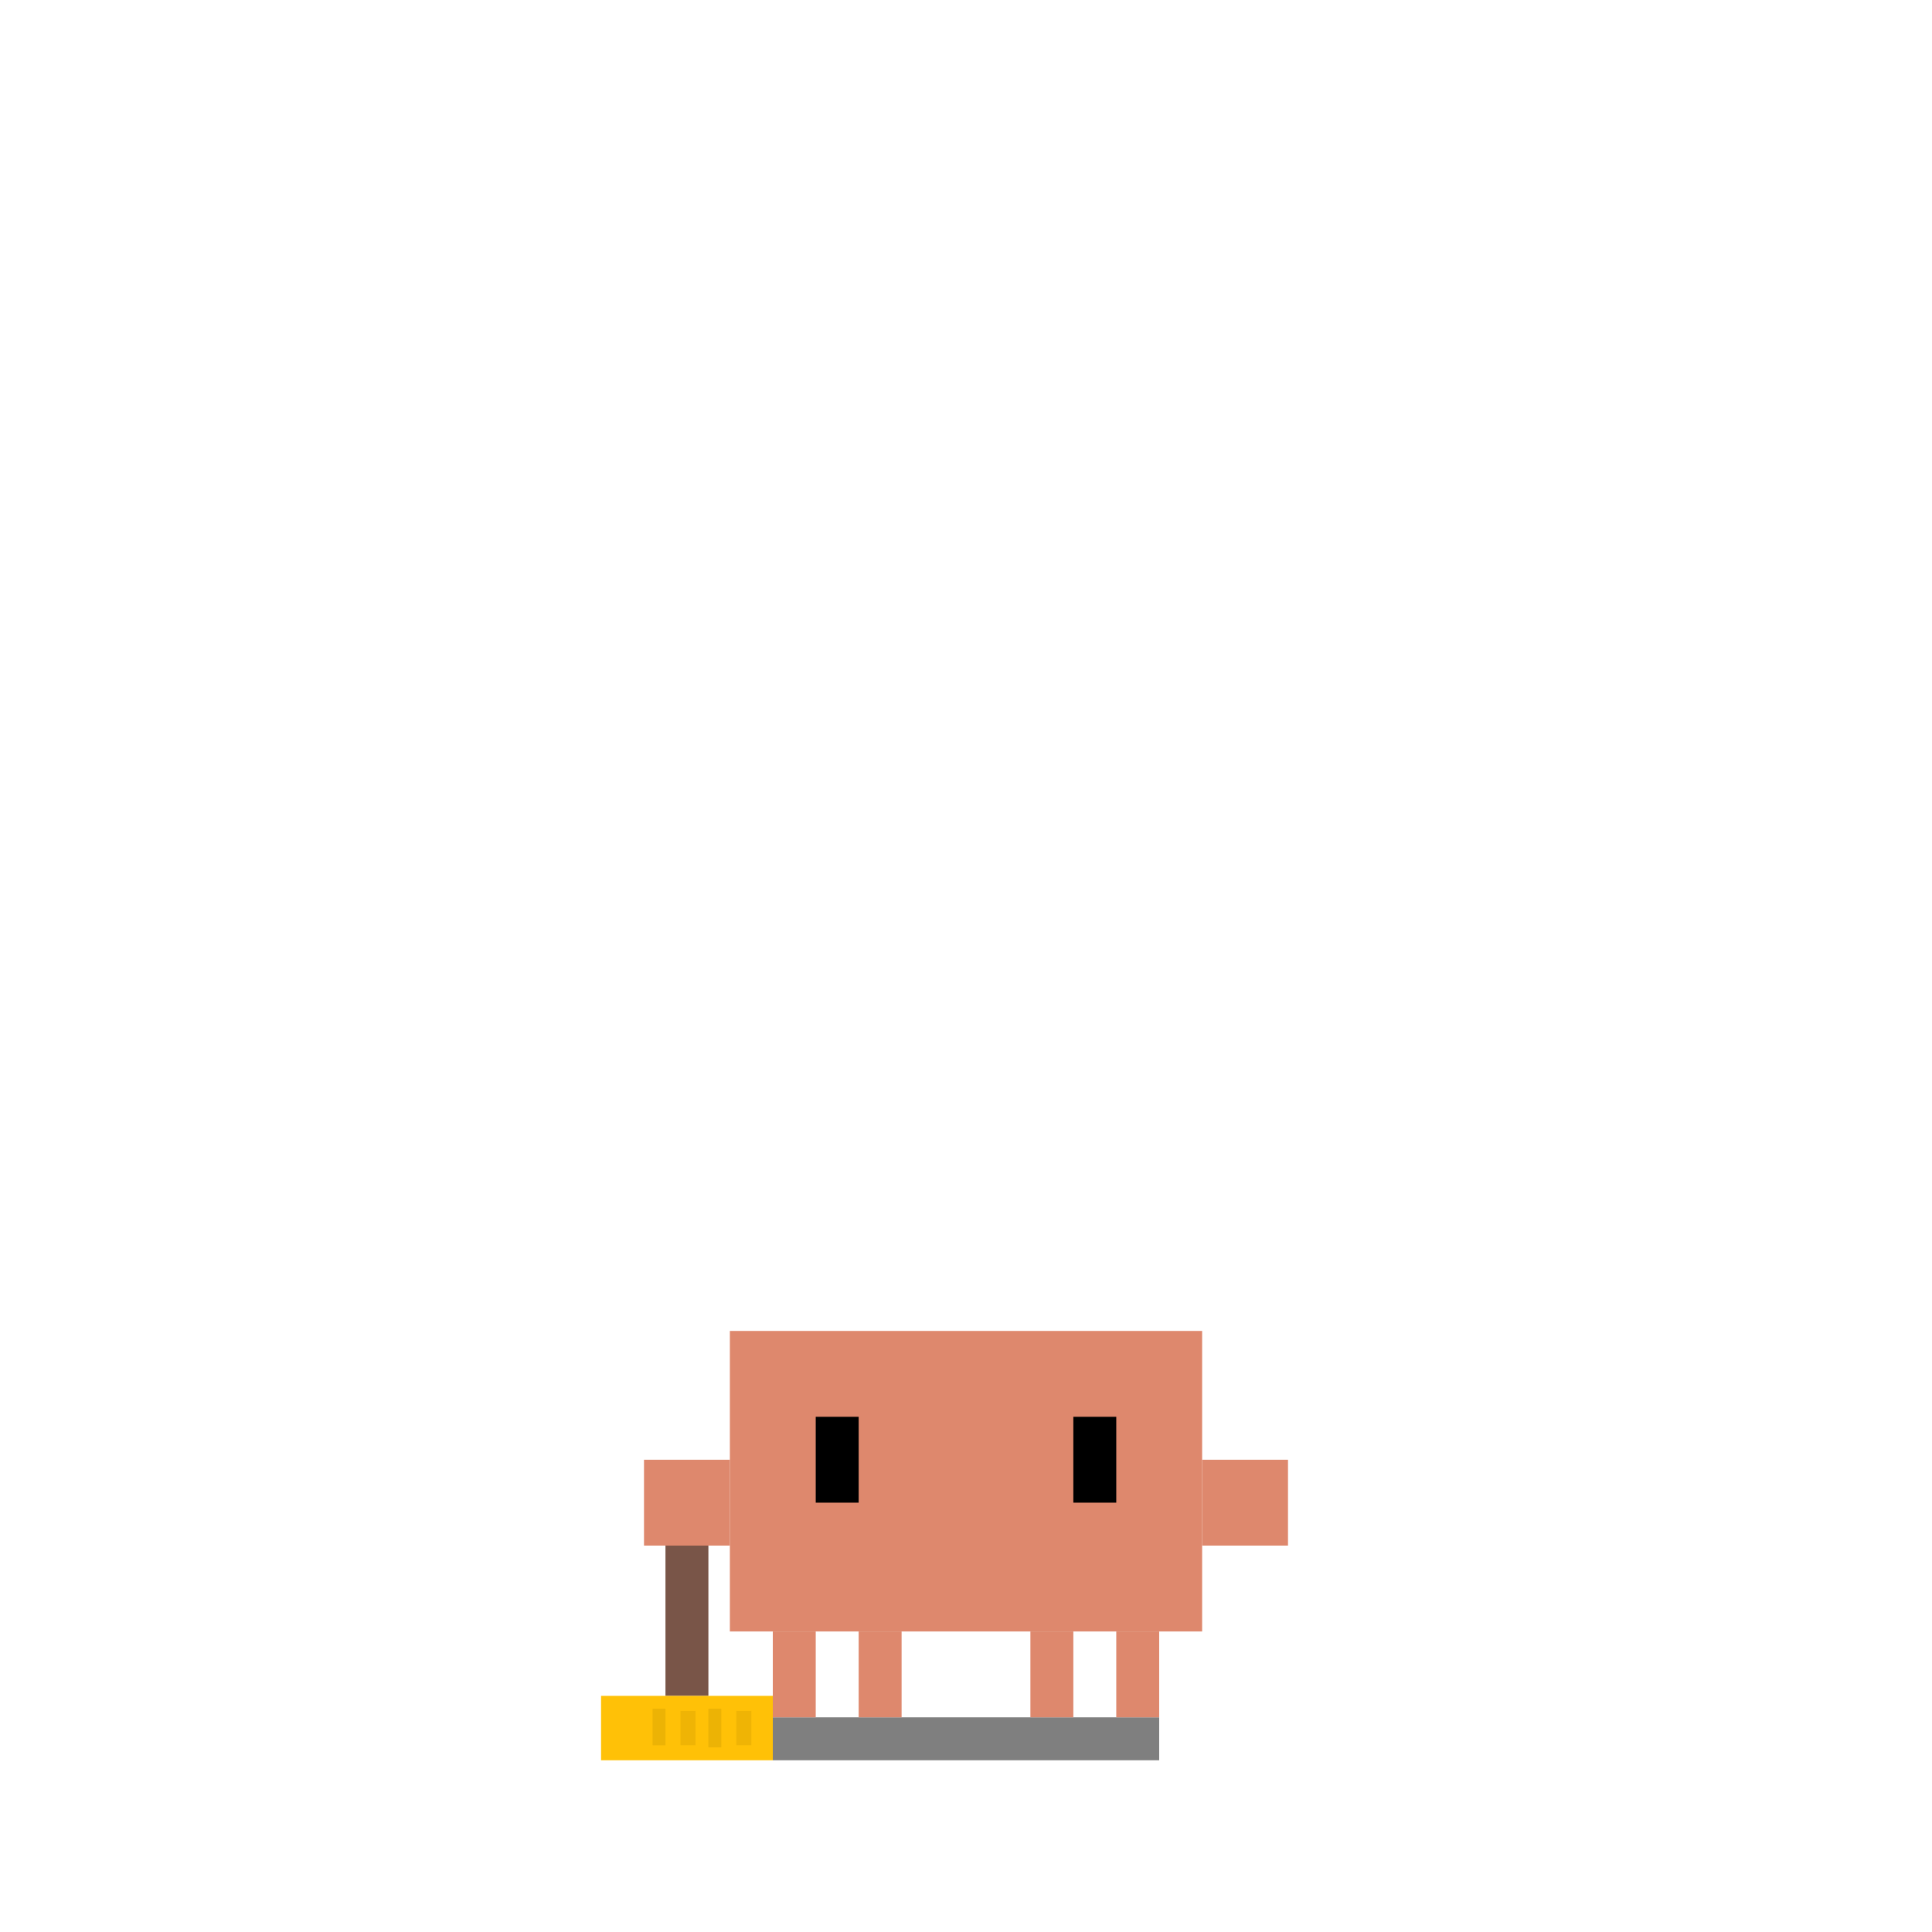
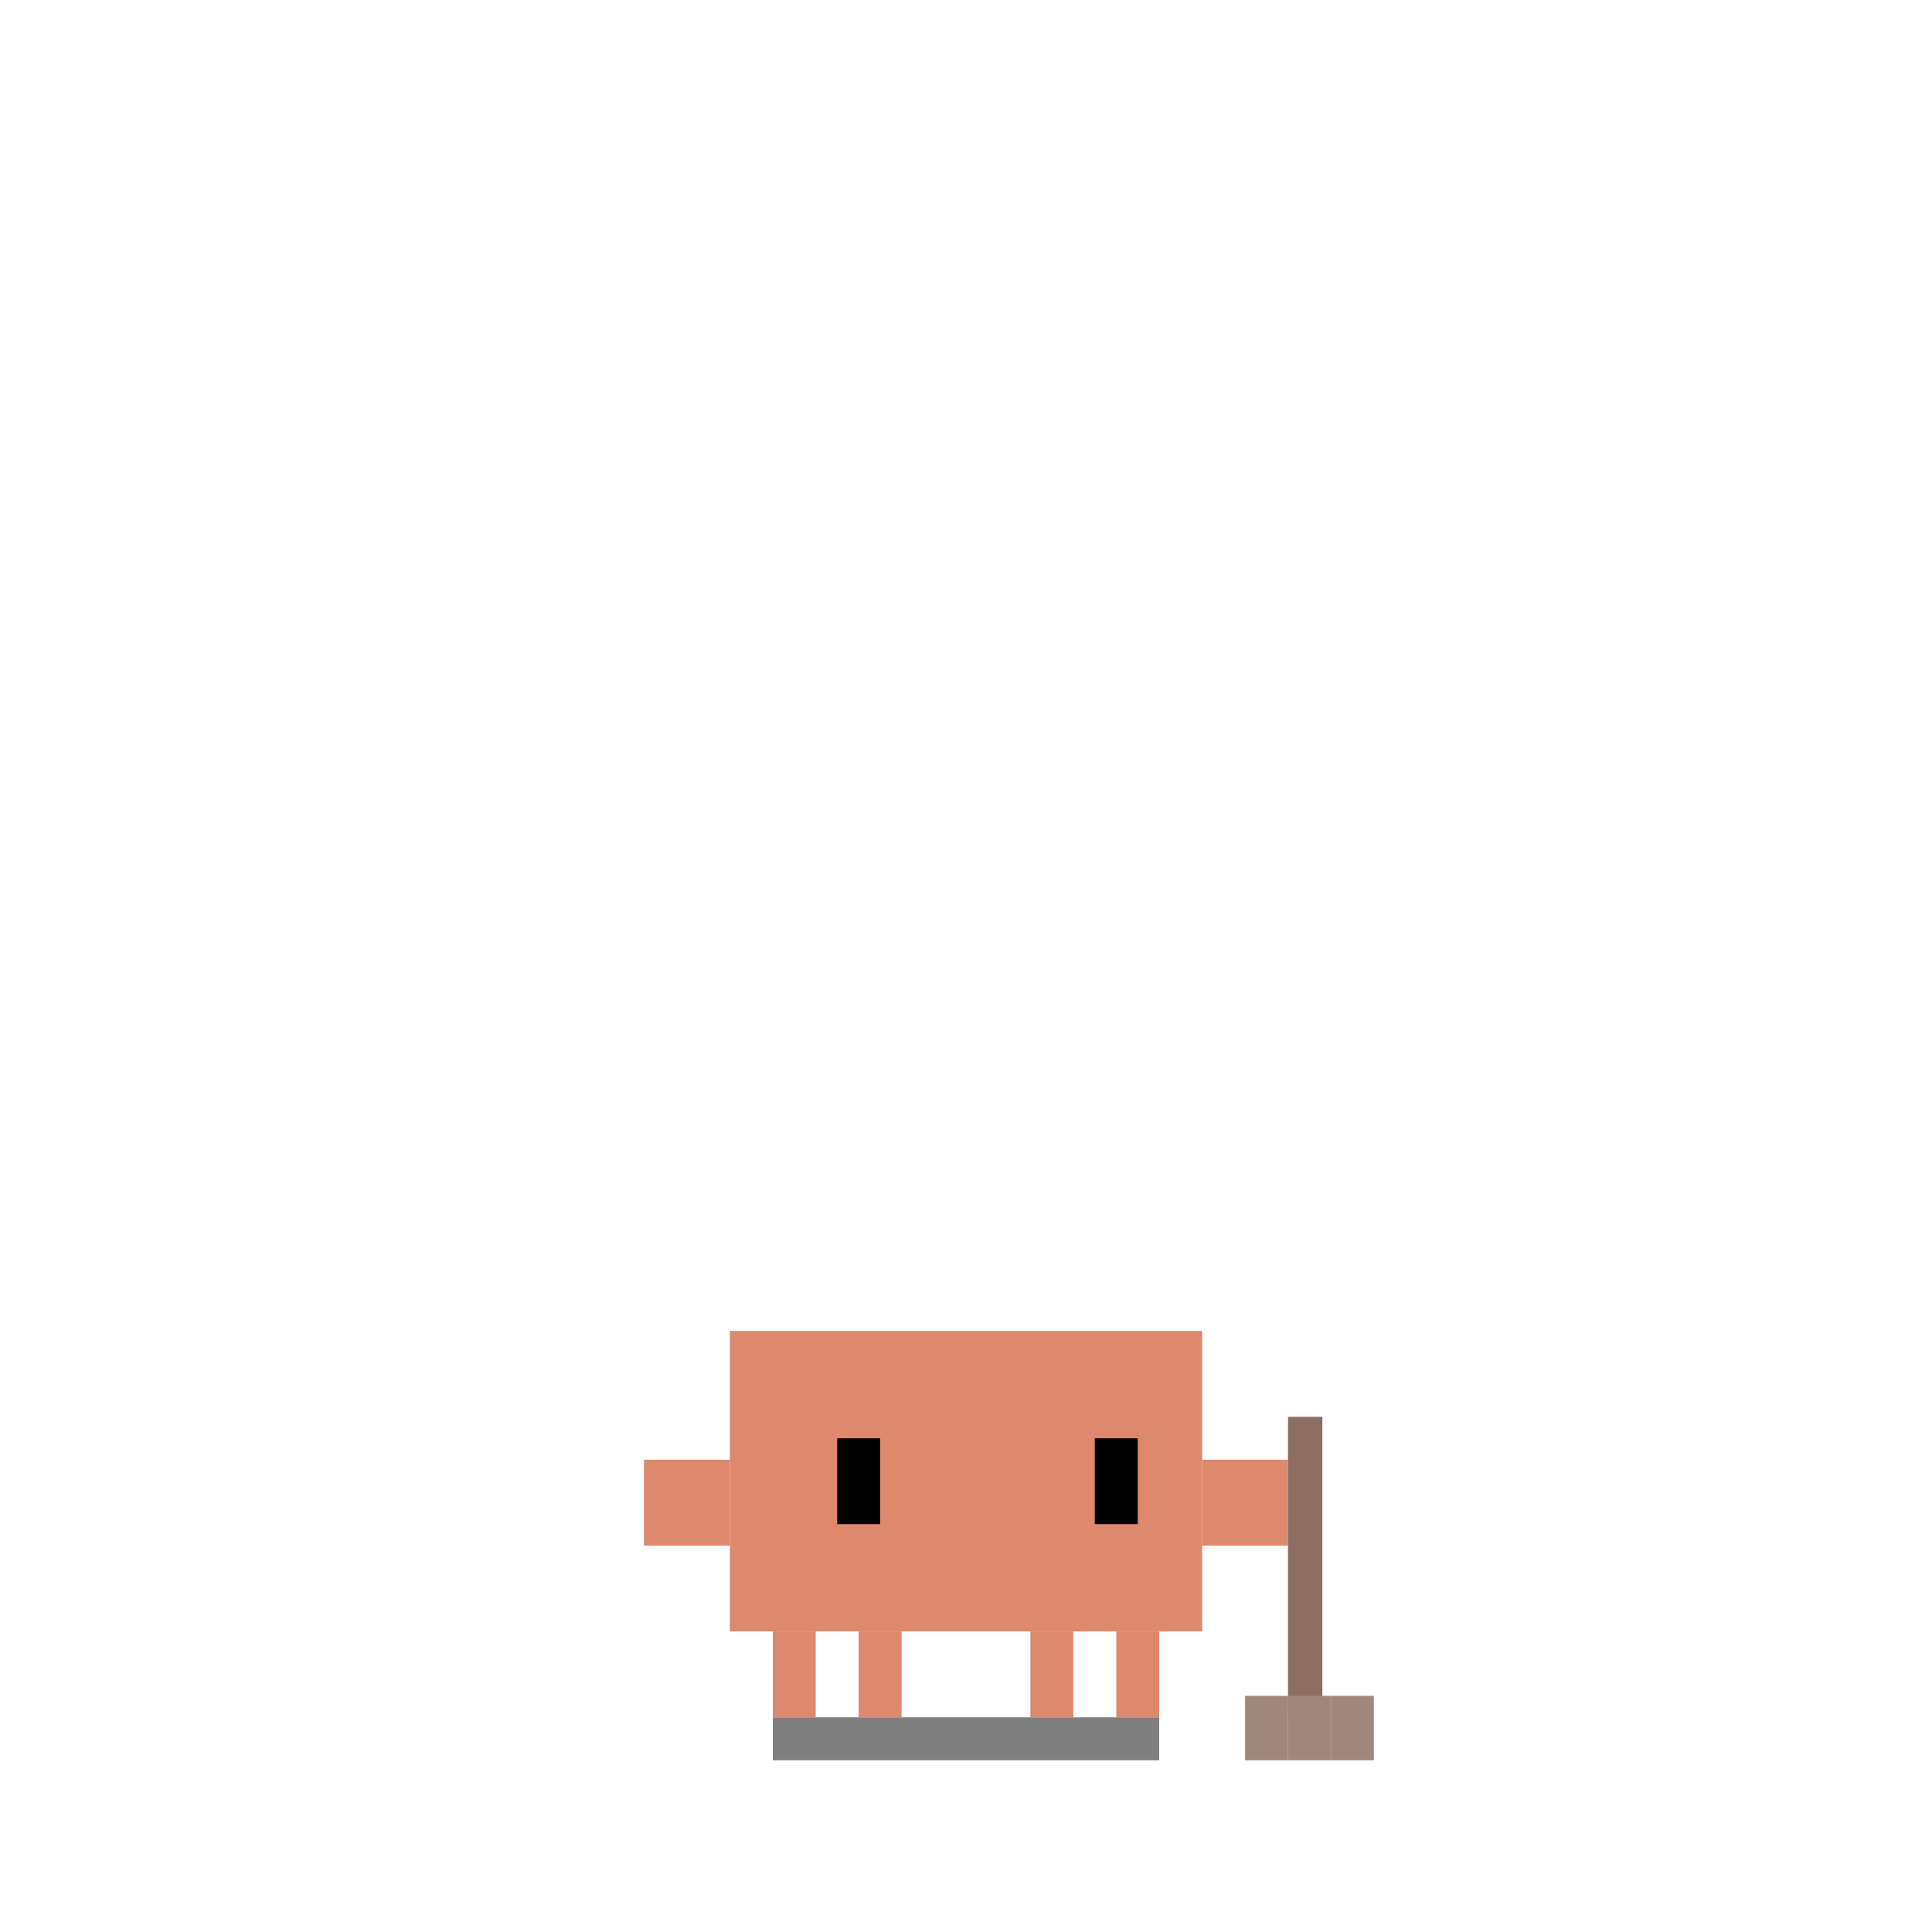
<svg xmlns="http://www.w3.org/2000/svg" viewBox="-15 -25 45 45" width="500" height="500">
  <defs>
    <style>
-       /* ===== Independent sub-animations ===== */
-       .breathe {
+       /* ===== Working Sweeping: context compacted / cleanup ===== */
+       /*
+         One-shot 5.5s animation. Clawd sweeps pixel debris off-screen.
+         Right arm holds broom, left arm rests on hip.
+         Body sways with sweep rhythm.
+         Pixel debris flies left as broom sweeps.
+       */
+ 
+       /* ===== 1. Sub-animations ===== */
+       .breathe-anim {
        transform-origin: 7.5px 13px;
        animation: breathe 3.2s infinite ease-in-out;
      }
-       .blink {
+ 
+       .eyes-blink {
        transform-origin: 7.5px 9px;
-         animation: blink 4s infinite;
+         animation: eye-blink 4s infinite ease-in-out;
      }

-       /* ===== Main 10s story arc ===== */
-       .body-lean {
-         transform-origin: 7.5px 15px;
-         animation: body-lean 10s infinite ease-in-out;
+       /* ===== 2. Main timeline: sweep body sway ===== */
+       .action-body {
+         transform-origin: 7.5px 13px;
+         animation: sweep-body 2.2s infinite ease-in-out;
      }
+ 
+       /* ===== 3. Arms ===== */
+       /* Right arm: sweeping motion with broom */
+       .arm-sweep {
+         transform-origin: 13px 10px;
+         animation: arm-sweep 1.1s infinite ease-in-out;
+       }
+ 
+       /* Left arm: resting on hip, slight bob */
+       .arm-hip {
+         transform-origin: 2px 10px;
+         animation: arm-hip 2.2s infinite ease-in-out;
+       }
+ 
+       /* ===== 4. Effects ===== */
+       /* Shadow synced with body sway */
      .shadow-anim {
        transform-origin: 7.5px 15.5px;
-         animation: shadow-anim 10s infinite ease-in-out;
-       }
-       .arm-r {
-         transform-origin: 14px 10px;
-         animation: arm-right 10s infinite ease-in-out;
-       }
-       .arm-l {
-         transform-origin: 1px 10px;
-         animation: arm-left 10s infinite ease-in-out;
-       }
-       .eyes-dir {
-         animation: eye-dir 10s infinite ease-in-out;
+         animation: shadow-sweep 2.2s infinite ease-in-out;
      }

-       /* Dust particles */
-       .dust { opacity: 0; }
-       .dust-1 { animation: dust1 10s infinite; }
-       .dust-2 { animation: dust2 10s infinite; }
-       .dust-3 { animation: dust3 10s infinite; }
+       /* Pixel debris flying left */
+       .debris {
+         opacity: 0;
+         animation: debris-fly 1.1s infinite ease-out;
+       }
+       .db1 { animation-delay: 0s; }
+       .db2 { animation-delay: -0.25s; }
+       .db3 { animation-delay: -0.5s; }
+       .db4 { animation-delay: -0.75s; }

-       /* Sweat drops */
-       .sweat { opacity: 0; }
-       .sweat-1 { animation: sweat1 10s infinite; }
-       .sweat-2 { animation: sweat2 10s infinite; }
+       /* Dust puff at sweep contact */
+       .dust {
+         opacity: 0;
+         animation: dust-puff 1.1s infinite ease-out;
+       }
+       .du1 { animation-delay: -0.1s; }
+       .du2 { animation-delay: -0.4s; }
+ 
+       /* Broom */
+       .broom {
+         transform-origin: 14px 13px;
+         animation: broom-sweep 1.1s infinite ease-in-out;
+       }

      /* ===== Keyframes ===== */
      @keyframes breathe {
        0%, 100% { transform: scale(1, 1) translate(0, 0); }
-         50% { transform: scale(1.02, 0.98) translate(0, 0.5px); }
+         50%      { transform: scale(1.02, 0.98) translate(0, 0.5px); }
      }

-       @keyframes blink {
+       @keyframes eye-blink {
        0%, 10%, 100% { transform: scaleY(1); }
-         5% { transform: scaleY(0.1); }
+         5%            { transform: scaleY(0.1); }
      }

-       /* Body: idle → lean → straighten → lean → return to idle */
-       @keyframes body-lean {
-         0%, 1%   { transform: translate(0, 0) rotate(0deg); }
-         5%, 38%  { transform: translate(1px, 0) rotate(6deg); }
-         43%, 57% { transform: translate(0, 0) rotate(2deg); }
-         62%, 85% { transform: translate(1px, 0) rotate(6deg); }
-         90%      { transform: translate(0.5px, 0) rotate(3deg); }
-         100%     { transform: translate(0, 0) rotate(0deg); }
+       /* Body sways right-left with sweep rhythm */
+       @keyframes sweep-body {
+         0%, 100% { transform: translate(0, 0) rotate(0deg); }
+         25%      { transform: translate(1px, 0) rotate(2deg); }
+         50%      { transform: translate(0, 0) rotate(0deg); }
+         75%      { transform: translate(-0.5px, 0) rotate(-1deg); }
      }

-       @keyframes shadow-anim {
-         0%, 1%   { transform: scaleX(1); opacity: 0.5; }
-         5%, 38%  { transform: scaleX(1.08); opacity: 0.55; }
-         43%, 57% { transform: scaleX(1); opacity: 0.5; }
-         62%, 85% { transform: scaleX(1.08); opacity: 0.55; }
-         90%      { transform: scaleX(1.03); opacity: 0.52; }
-         100%     { transform: scaleX(1); opacity: 0.5; }
+       /* Right arm: sweep arc */
+       @keyframes arm-sweep {
+         0%, 100% { transform: rotate(15deg); }
+         40%      { transform: rotate(-30deg); }
+         60%      { transform: rotate(-25deg); }
      }

-       /* Right arm + broom: idle → 3 sweeps → relax → 3 sweeps → hold
-          Forward stroke (35 to -15) is faster than return (-15 to 35) */
-       @keyframes arm-right {
-         0%, 1%   { transform: rotate(0deg); }
-         4%       { transform: rotate(35deg); }
-         /* Phase A: stroke 1 */
-         7%       { transform: rotate(35deg); }
-         10%      { transform: rotate(-15deg); }
-         /* return */
-         15%      { transform: rotate(35deg); }
-         /* stroke 2 */
-         18%      { transform: rotate(-15deg); }
-         /* return */
-         23%      { transform: rotate(35deg); }
-         /* stroke 3 */
-         26%      { transform: rotate(-15deg); }
-         30%      { transform: rotate(10deg); }
-         /* Pause: arm relaxed */
-         36%, 57% { transform: rotate(0deg); }
-         /* Phase B: stroke 1 */
-         61%      { transform: rotate(35deg); }
-         64%      { transform: rotate(-15deg); }
-         /* stroke 2 */
-         69%      { transform: rotate(35deg); }
-         72%      { transform: rotate(-15deg); }
-         /* stroke 3 */
-         77%      { transform: rotate(35deg); }
-         80%      { transform: rotate(-15deg); }
-         85%      { transform: rotate(10deg); }
-         90%      { transform: rotate(5deg); }
-         100%     { transform: rotate(0deg); }
+       /* Left arm: subtle bob on hip */
+       @keyframes arm-hip {
+         0%, 100% { transform: rotate(-15deg) translate(0, -1px); }
+         50%      { transform: rotate(-12deg) translate(0, -0.5px); }
      }

-       /* Left arm: idle → scratch head during pause → idle */
-       @keyframes arm-left {
-         0%, 41%  { transform: translate(0, 0) rotate(0deg); }
-         44%      { transform: translate(2px, -4px) rotate(35deg); }
-         46%      { transform: translate(2.5px, -5px) rotate(50deg); }
-         48%      { transform: translate(2px, -4px) rotate(35deg); }
-         50%      { transform: translate(2.5px, -5px) rotate(50deg); }
-         52%      { transform: translate(2px, -4px) rotate(35deg); }
-         55%, 100%{ transform: translate(0, 0) rotate(0deg); }
+       @keyframes shadow-sweep {
+         0%, 100% { transform: scaleX(1) translate(0, 0); opacity: 0.5; }
+         25%      { transform: scaleX(1.03) translate(0.5px, 0); opacity: 0.52; }
+         75%      { transform: scaleX(0.98) translate(-0.3px, 0); opacity: 0.48; }
      }

-       /* Eyes: ahead → look down → ahead (pause) → down → return to ahead */
-       @keyframes eye-dir {
-         0%, 2%   { transform: translate(0, 0); }
-         5%, 38%  { transform: translate(1px, 1px); }
-         43%, 57% { transform: translate(0, 0); }
-         62%, 85% { transform: translate(1px, 1px); }
-         90%      { transform: translate(0.5px, 0.5px); }
-         100%     { transform: translate(0, 0); }
+       /* Debris: small rects fly left and fade */
+       @keyframes debris-fly {
+         0%   { transform: translate(0, 0); opacity: 0; }
+         15%  { opacity: 0.8; }
+         100% { transform: translate(-14px, -3px); opacity: 0; }
      }

-       /* Dust puffs at end of forward strokes */
-       @keyframes dust1 {
-         0%, 8%   { opacity: 0; transform: translate(17px, 15px) scale(0); }
-         10%      { opacity: 0.6; transform: translate(17px, 15px) scale(1); }
-         16%      { opacity: 0; transform: translate(20px, 13.5px) scale(0.3); }
-         17%, 62% { opacity: 0; }
-         64%      { opacity: 0.6; transform: translate(17px, 15px) scale(1); }
-         70%      { opacity: 0; transform: translate(20px, 13.5px) scale(0.3); }
-         71%, 100%{ opacity: 0; }
-       }
-       @keyframes dust2 {
-         0%, 16%  { opacity: 0; transform: translate(16px, 16px) scale(0); }
-         18%      { opacity: 0.5; transform: translate(16px, 16px) scale(1); }
-         24%      { opacity: 0; transform: translate(19px, 14.5px) scale(0.3); }
-         25%, 70% { opacity: 0; }
-         72%      { opacity: 0.5; transform: translate(16px, 16px) scale(1); }
-         78%      { opacity: 0; transform: translate(19px, 14.5px) scale(0.3); }
-         79%, 100%{ opacity: 0; }
-       }
-       @keyframes dust3 {
-         0%, 24%  { opacity: 0; transform: translate(18px, 15.5px) scale(0); }
-         26%      { opacity: 0.5; transform: translate(18px, 15.5px) scale(1); }
-         32%      { opacity: 0; transform: translate(21px, 14px) scale(0.3); }
-         33%, 78% { opacity: 0; }
-         80%      { opacity: 0.5; transform: translate(18px, 15.5px) scale(1); }
-         86%      { opacity: 0; transform: translate(21px, 14px) scale(0.3); }
-         87%, 100%{ opacity: 0; }
+       /* Dust puff: scale up and fade */
+       @keyframes dust-puff {
+         0%   { transform: scale(0.5); opacity: 0; }
+         20%  { opacity: 0.4; }
+         100% { transform: translate(-4px, -1px) scale(1.5); opacity: 0; }
      }

-       /* Sweat during Phase A sweeping */
-       @keyframes sweat1 {
-         0%, 8%   { opacity: 0; transform: translate(0, 0) scale(0); }
-         10%      { opacity: 1; transform: translate(0, 0) scale(1); }
-         20%      { opacity: 0; transform: translate(-5px, -5px) scale(0.5); }
-         21%, 100%{ opacity: 0; }
-       }
-       @keyframes sweat2 {
-         0%, 16%  { opacity: 0; transform: translate(0, 0) scale(0); }
-         18%      { opacity: 1; transform: translate(0, 0) scale(1); }
-         28%      { opacity: 0; transform: translate(-4px, -6px) scale(0.4); }
-         29%, 100%{ opacity: 0; }
+       /* Broom handle + bristles follow arm */
+       @keyframes broom-sweep {
+         0%, 100% { transform: rotate(15deg); }
+         40%      { transform: rotate(-30deg); }
+         60%      { transform: rotate(-25deg); }
      }
    </style>
  </defs>
-   <g transform="translate(15, 0) scale(-1, 1)">
-     <rect class="shadow-anim" x="3" y="15" width="9" height="1" fill="#000" opacity="0.5" />
-     <rect class="dust dust-1" x="0" y="0" width="1.5" height="1.5" fill="#9E9E9E" />
-     <rect class="dust dust-2" x="0" y="0" width="1" height="1" fill="#B0BEC5" />
-     <rect class="dust dust-3" x="0" y="0" width="1.2" height="1.2" fill="#9E9E9E" />
-     <g fill="#DE886D">
-       <rect x="3" y="13" width="1" height="2" />
-       <rect x="5" y="13" width="1" height="2" />
-       <rect x="9" y="13" width="1" height="2" />
-       <rect x="11" y="13" width="1" height="2" />
-     </g>
-     <g class="body-lean">
-       <g transform="translate(1, 5)">
-         <g class="sweat sweat-1" fill="#40C4FF">
-           <rect x="0" y="1" width="1.5" height="1.5" />
-           <rect x="0.25" y="0" width="1" height="1" />
-         </g>
+   <rect class="shadow-anim" x="3" y="15" width="9" height="1" fill="#000" opacity="0.5" />
+   <g id="legs" fill="#DE886D">
+     <rect x="3" y="13" width="1" height="2" />
+     <rect x="5" y="13" width="1" height="2" />
+     <rect x="9" y="13" width="1" height="2" />
+     <rect x="11" y="13" width="1" height="2" />
+   </g>
+   <g class="action-body">
+     <g class="breathe-anim">
+       <rect x="2" y="6" width="11" height="7" fill="#DE886D" />
+       <g class="arm-hip">
+         <rect x="0" y="9" width="2" height="2" fill="#DE886D" />
      </g>
-       <g transform="translate(-0.5, 7)">
-         <g class="sweat sweat-2" fill="#40C4FF">
-           <rect x="0" y="0.5" width="1" height="1" />
-           <rect x="0.15" y="0" width="0.7" height="0.7" />
-         </g>
+       <g class="arm-sweep">
+         <rect x="13" y="9" width="2" height="2" fill="#DE886D" />
      </g>
-       <g class="breathe">
-         <rect x="2" y="6" width="11" height="7" fill="#DE886D" />
-         <g class="arm-l">
-           <rect x="0" y="9" width="2" height="2" fill="#DE886D" />
-         </g>
-         <g class="arm-r">
-           <rect x="13" y="9" width="2" height="2" fill="#DE886D" />
-           <rect x="13.5" y="11" width="1" height="3.5" fill="#795548" />
-           <rect x="12" y="14.5" width="4" height="1.5" fill="#FFC107" />
-           <rect x="12.5" y="14.85" width="0.35" height="0.8" fill="#C99700" opacity="0.3" />
-           <rect x="13.2" y="14.8" width="0.3" height="0.9" fill="#C99700" opacity="0.35" />
-           <rect x="13.8" y="14.85" width="0.35" height="0.8" fill="#C99700" opacity="0.3" />
-           <rect x="14.5" y="14.8" width="0.3" height="0.85" fill="#C99700" opacity="0.35" />
-         </g>
-         <g class="eyes-dir" fill="#000">
-           <g class="blink">
-             <rect x="4" y="8" width="1" height="2" />
-             <rect x="10" y="8" width="1" height="2" />
-           </g>
+       <g class="eyes-blink" fill="#000">
+         <g transform="translate(0.5, 0.5)">
+           <rect x="4" y="8" width="1" height="2" />
+           <rect x="10" y="8" width="1" height="2" />
        </g>
      </g>
    </g>
  </g>
+   <g class="broom">
+     <rect x="15" y="8" width="0.8" height="7" fill="#8D6E63" />
+     <g fill="#A1887F">
+       <rect x="14" y="14.5" width="1" height="1.5" />
+       <rect x="15" y="14.5" width="1" height="1.5" />
+       <rect x="16" y="14.5" width="1" height="1.5" />
+     </g>
+   </g>
+   <g fill="#90A4AE">
+     <rect class="debris db1" x="13" y="14" width="1" height="1" />
+     <rect class="debris db2" x="14" y="13" width="0.8" height="0.8" />
+     <rect class="debris db3" x="12" y="14.5" width="0.6" height="0.6" />
+     <rect class="debris db4" x="15" y="13.5" width="0.7" height="0.7" />
+   </g>
+   <g fill="#BDBDBD">
+     <rect class="dust du1" x="12" y="14" width="2" height="1" />
+     <rect class="dust du2" x="10" y="13.5" width="1.5" height="1" />
+   </g>
</svg>
